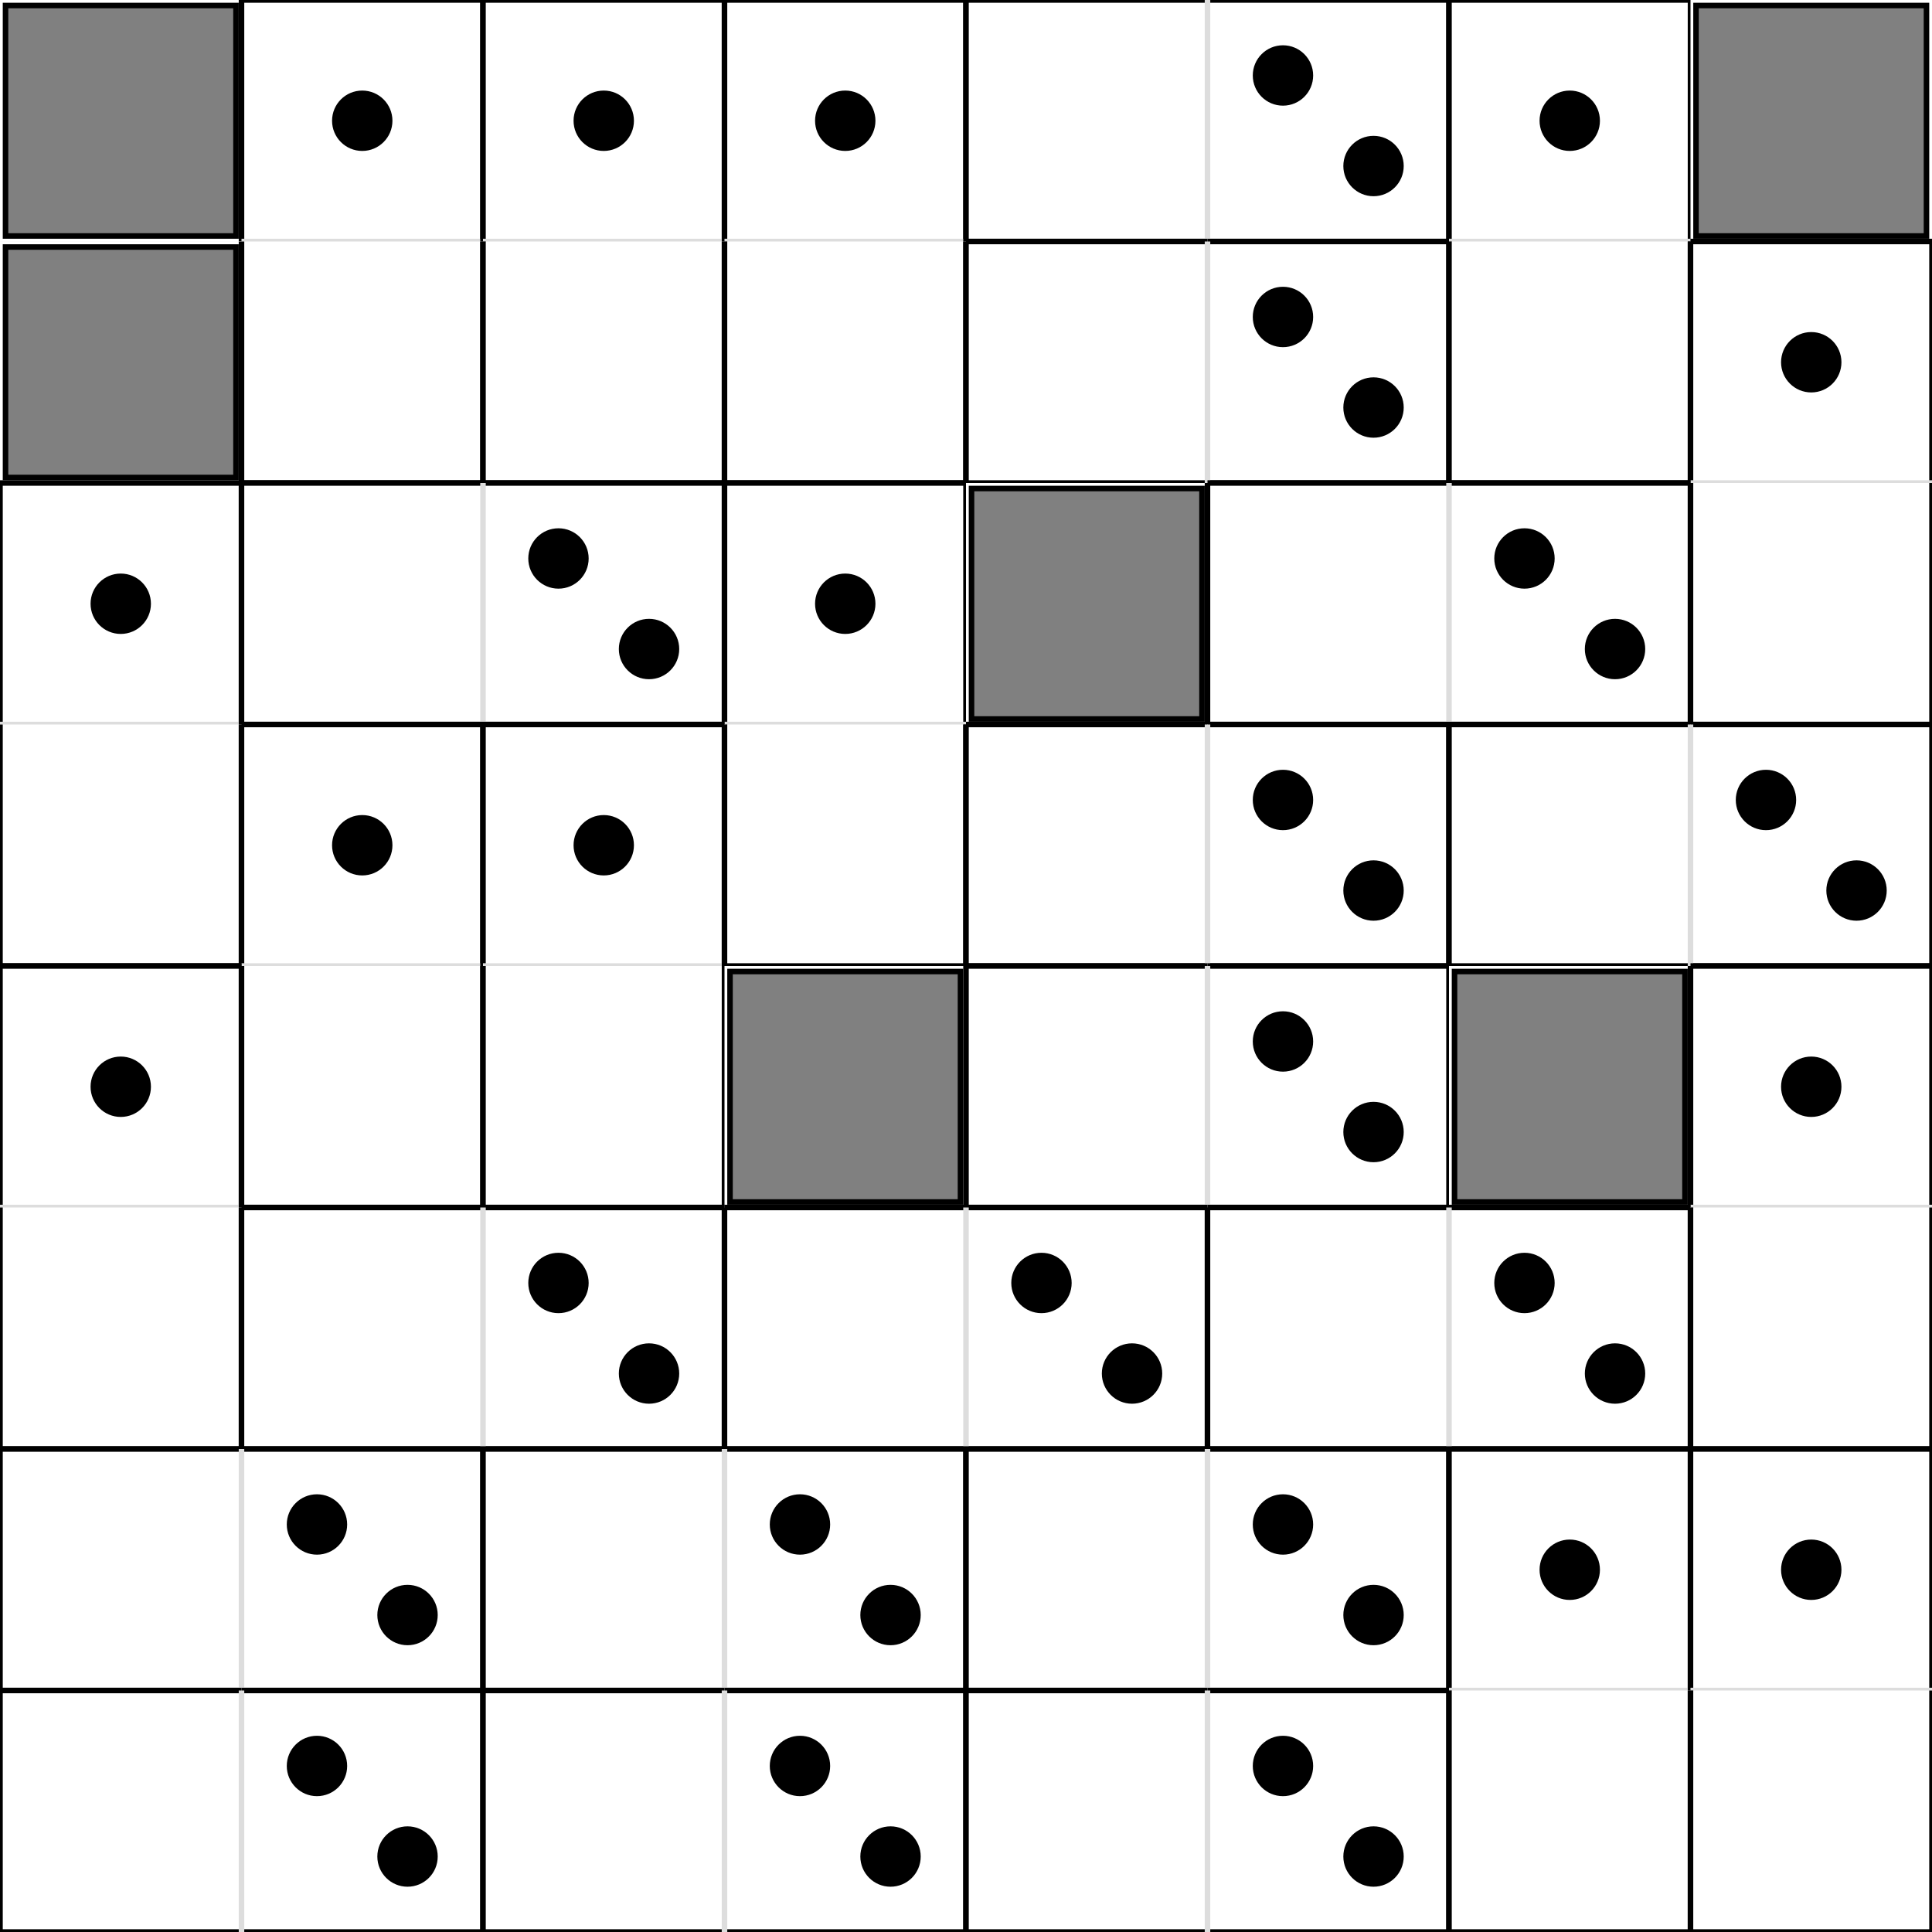
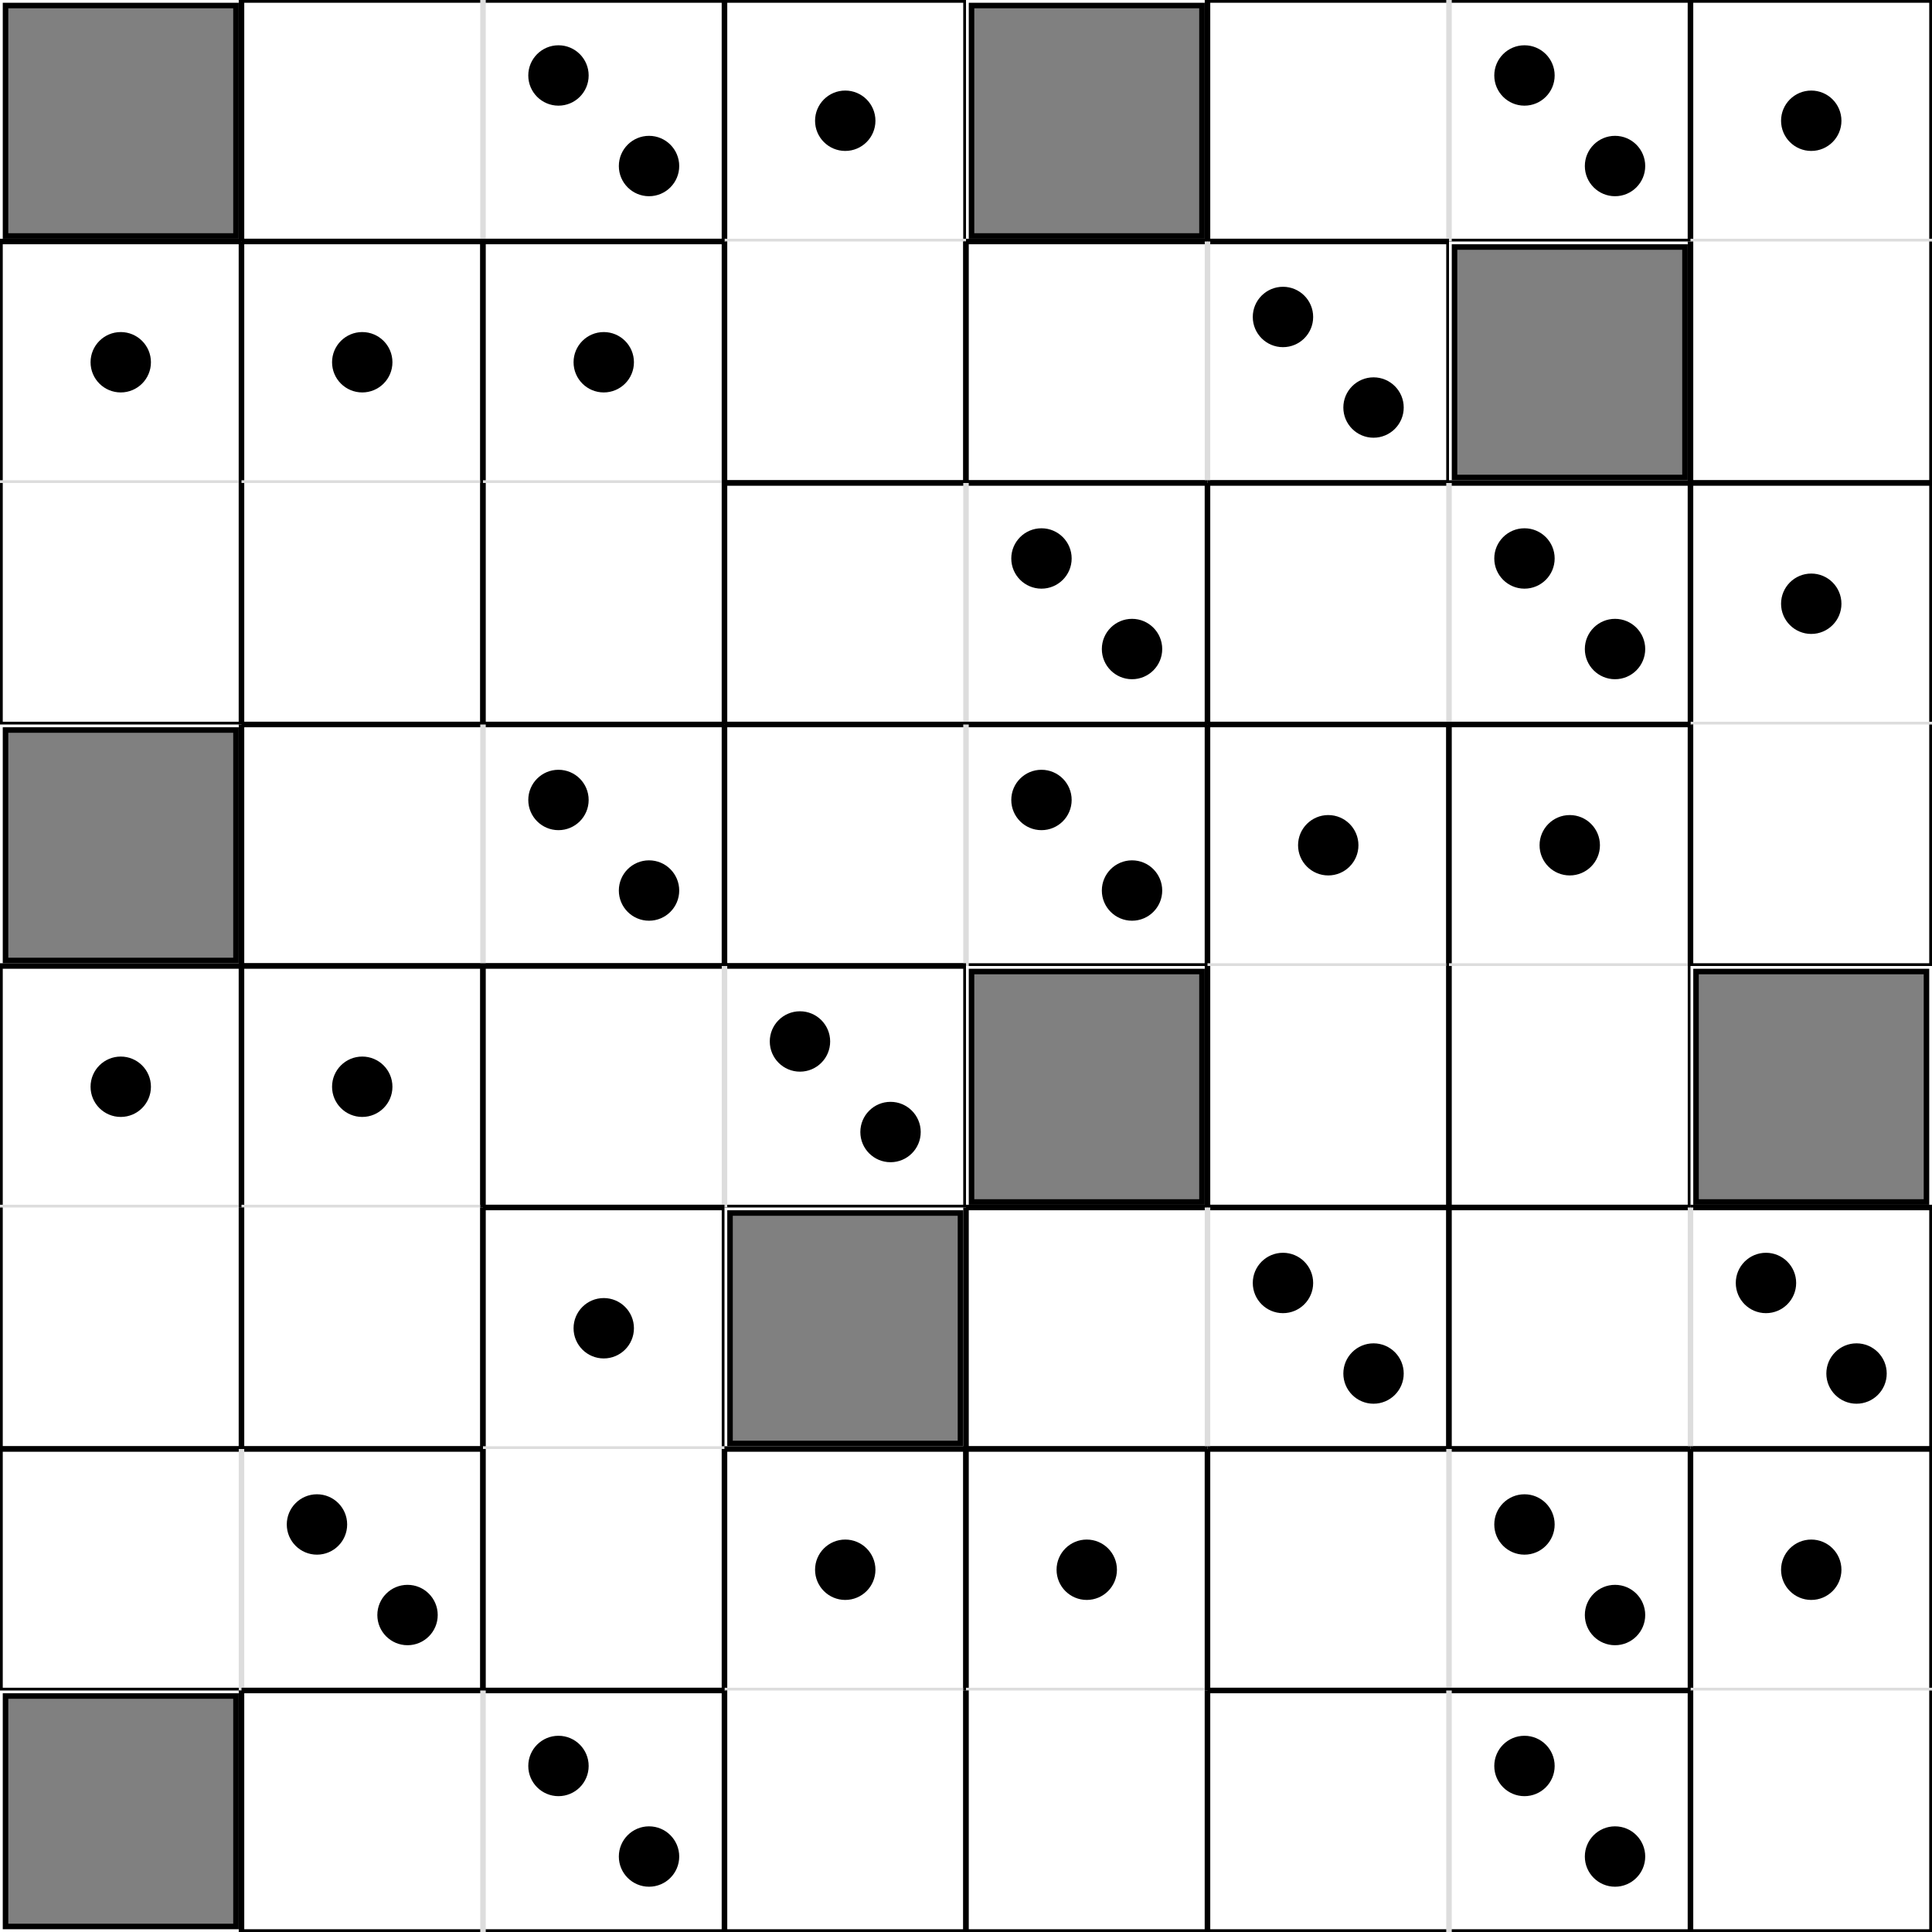
<svg xmlns="http://www.w3.org/2000/svg" baseProfile="full" height="350.0" version="1.1" width="350.0">
  <defs />
  <rect fill="white" height="43.75" stroke="none" width="43.75" x="0.0" y="0.0" />
  <rect fill="gray" height="41.75" stroke="black" width="41.75" x="1.0" y="1.0" />
  <rect fill="white" height="43.75" stroke="none" width="43.75" x="43.75" y="0.0" />
-   <circle cx="65.625" cy="21.875" fill="black" r="5.469" />
  <line stroke="black" stroke-width="1" x1="43.75" x2="87.5" y1="0.0" y2="0.0" />
  <line stroke="black" stroke-width="1" x1="43.75" x2="43.75" y1="43.75" y2="0.0" />
-   <line stroke="black" stroke-width="1" x1="87.5" x2="87.5" y1="0.0" y2="43.75" />
-   <line stroke="#DDDDDD" stroke-width="1" x1="87.5" x2="43.75" y1="43.75" y2="43.75" />
+   <line stroke="black" stroke-width="1" x1="87.5" x2="43.75" y1="43.75" y2="43.75" />
  <rect fill="white" height="43.75" stroke="none" width="43.75" x="87.5" y="0.0" />
-   <circle cx="109.375" cy="21.875" fill="black" r="5.469" />
+   <circle cx="101.172" cy="13.672" fill="black" r="5.469" />
+   <circle cx="117.578" cy="30.078" fill="black" r="5.469" />
  <line stroke="black" stroke-width="1" x1="87.5" x2="131.25" y1="0.0" y2="0.0" />
-   <line stroke="black" stroke-width="1" x1="87.5" x2="87.5" y1="43.75" y2="0.0" />
  <line stroke="black" stroke-width="1" x1="131.25" x2="131.25" y1="0.0" y2="43.75" />
-   <line stroke="#DDDDDD" stroke-width="1" x1="131.25" x2="87.5" y1="43.75" y2="43.75" />
+   <line stroke="black" stroke-width="1" x1="131.25" x2="87.5" y1="43.75" y2="43.75" />
+   <line stroke="#DDDDDD" stroke-width="1" x1="87.5" x2="87.5" y1="43.75" y2="0.0" />
  <rect fill="white" height="43.75" stroke="none" width="43.75" x="131.25" y="0.0" />
  <circle cx="153.125" cy="21.875" fill="black" r="5.469" />
  <line stroke="black" stroke-width="1" x1="131.25" x2="175.0" y1="0.0" y2="0.0" />
  <line stroke="black" stroke-width="1" x1="131.25" x2="131.25" y1="43.75" y2="0.0" />
  <line stroke="black" stroke-width="1" x1="175.0" x2="175.0" y1="0.0" y2="43.75" />
  <line stroke="#DDDDDD" stroke-width="1" x1="175.0" x2="131.25" y1="43.75" y2="43.75" />
  <rect fill="white" height="43.75" stroke="none" width="43.75" x="175.0" y="0.0" />
-   <line stroke="black" stroke-width="1" x1="175.0" x2="218.75" y1="0.0" y2="0.0" />
-   <line stroke="black" stroke-width="1" x1="175.0" x2="175.0" y1="43.75" y2="0.0" />
-   <line stroke="black" stroke-width="1" x1="218.75" x2="175.0" y1="43.75" y2="43.75" />
+   <rect fill="gray" height="41.75" stroke="black" width="41.75" x="176.0" y="1.0" />
  <rect fill="white" height="43.75" stroke="none" width="43.75" x="218.75" y="0.0" />
-   <circle cx="232.422" cy="13.672" fill="black" r="5.469" />
-   <circle cx="248.828" cy="30.078" fill="black" r="5.469" />
  <line stroke="black" stroke-width="1" x1="218.75" x2="262.5" y1="0.0" y2="0.0" />
-   <line stroke="black" stroke-width="1" x1="262.5" x2="262.5" y1="0.0" y2="43.75" />
+   <line stroke="black" stroke-width="1" x1="218.75" x2="218.75" y1="43.75" y2="0.0" />
  <line stroke="black" stroke-width="1" x1="262.5" x2="218.75" y1="43.75" y2="43.75" />
-   <line stroke="#DDDDDD" stroke-width="1" x1="218.75" x2="218.75" y1="43.75" y2="0.0" />
  <rect fill="white" height="43.75" stroke="none" width="43.75" x="262.5" y="0.0" />
-   <circle cx="284.375" cy="21.875" fill="black" r="5.469" />
+   <circle cx="276.172" cy="13.672" fill="black" r="5.469" />
+   <circle cx="292.578" cy="30.078" fill="black" r="5.469" />
  <line stroke="black" stroke-width="1" x1="262.5" x2="306.25" y1="0.0" y2="0.0" />
-   <line stroke="black" stroke-width="1" x1="262.5" x2="262.5" y1="43.75" y2="0.0" />
  <line stroke="black" stroke-width="1" x1="306.25" x2="306.25" y1="0.0" y2="43.75" />
-   <line stroke="#DDDDDD" stroke-width="1" x1="306.25" x2="262.5" y1="43.75" y2="43.75" />
+   <line stroke="black" stroke-width="1" x1="306.25" x2="262.5" y1="43.75" y2="43.75" />
+   <line stroke="#DDDDDD" stroke-width="1" x1="262.5" x2="262.5" y1="43.75" y2="0.0" />
  <rect fill="white" height="43.75" stroke="none" width="43.75" x="306.25" y="0.0" />
-   <rect fill="gray" height="41.75" stroke="black" width="41.75" x="307.25" y="1.0" />
+   <circle cx="328.125" cy="21.875" fill="black" r="5.469" />
+   <line stroke="black" stroke-width="1" x1="306.25" x2="350.0" y1="0.0" y2="0.0" />
+   <line stroke="black" stroke-width="1" x1="306.25" x2="306.25" y1="43.75" y2="0.0" />
+   <line stroke="black" stroke-width="1" x1="350.0" x2="350.0" y1="0.0" y2="43.75" />
+   <line stroke="#DDDDDD" stroke-width="1" x1="350.0" x2="306.25" y1="43.75" y2="43.75" />
  <rect fill="white" height="43.75" stroke="none" width="43.75" x="0.0" y="43.75" />
-   <rect fill="gray" height="41.75" stroke="black" width="41.75" x="1.0" y="44.75" />
+   <circle cx="21.875" cy="65.625" fill="black" r="5.469" />
+   <line stroke="black" stroke-width="1" x1="0.0" x2="43.75" y1="43.75" y2="43.75" />
+   <line stroke="black" stroke-width="1" x1="0.0" x2="0.0" y1="87.5" y2="43.75" />
+   <line stroke="black" stroke-width="1" x1="43.75" x2="43.75" y1="43.75" y2="87.5" />
+   <line stroke="#DDDDDD" stroke-width="1" x1="43.75" x2="0.0" y1="87.5" y2="87.5" />
  <rect fill="white" height="43.75" stroke="none" width="43.75" x="43.75" y="43.75" />
+   <circle cx="65.625" cy="65.625" fill="black" r="5.469" />
+   <line stroke="black" stroke-width="1" x1="43.75" x2="87.5" y1="43.75" y2="43.75" />
  <line stroke="black" stroke-width="1" x1="43.75" x2="43.75" y1="87.5" y2="43.75" />
  <line stroke="black" stroke-width="1" x1="87.5" x2="87.5" y1="43.75" y2="87.5" />
-   <line stroke="black" stroke-width="1" x1="87.5" x2="43.75" y1="87.5" y2="87.5" />
+   <line stroke="#DDDDDD" stroke-width="1" x1="87.5" x2="43.75" y1="87.5" y2="87.5" />
  <rect fill="white" height="43.75" stroke="none" width="43.75" x="87.5" y="43.75" />
+   <circle cx="109.375" cy="65.625" fill="black" r="5.469" />
+   <line stroke="black" stroke-width="1" x1="87.5" x2="131.25" y1="43.75" y2="43.75" />
  <line stroke="black" stroke-width="1" x1="87.5" x2="87.5" y1="87.5" y2="43.75" />
  <line stroke="black" stroke-width="1" x1="131.25" x2="131.25" y1="43.75" y2="87.5" />
-   <line stroke="black" stroke-width="1" x1="131.25" x2="87.5" y1="87.5" y2="87.5" />
+   <line stroke="#DDDDDD" stroke-width="1" x1="131.25" x2="87.5" y1="87.5" y2="87.5" />
  <rect fill="white" height="43.75" stroke="none" width="43.75" x="131.25" y="43.75" />
  <line stroke="black" stroke-width="1" x1="131.25" x2="131.25" y1="87.5" y2="43.75" />
  <line stroke="black" stroke-width="1" x1="175.0" x2="175.0" y1="43.75" y2="87.5" />
  <line stroke="black" stroke-width="1" x1="175.0" x2="131.25" y1="87.5" y2="87.5" />
  <rect fill="white" height="43.75" stroke="none" width="43.75" x="175.0" y="43.75" />
  <line stroke="black" stroke-width="1" x1="175.0" x2="218.75" y1="43.75" y2="43.75" />
  <line stroke="black" stroke-width="1" x1="175.0" x2="175.0" y1="87.5" y2="43.75" />
  <line stroke="black" stroke-width="1" x1="218.75" x2="175.0" y1="87.5" y2="87.5" />
  <rect fill="white" height="43.75" stroke="none" width="43.75" x="218.75" y="43.75" />
  <circle cx="232.422" cy="57.422" fill="black" r="5.469" />
  <circle cx="248.828" cy="73.828" fill="black" r="5.469" />
  <line stroke="black" stroke-width="1" x1="218.75" x2="262.5" y1="43.75" y2="43.75" />
  <line stroke="black" stroke-width="1" x1="262.5" x2="262.5" y1="43.75" y2="87.5" />
  <line stroke="black" stroke-width="1" x1="262.5" x2="218.75" y1="87.5" y2="87.5" />
  <line stroke="#DDDDDD" stroke-width="1" x1="218.75" x2="218.75" y1="87.5" y2="43.75" />
  <rect fill="white" height="43.75" stroke="none" width="43.75" x="262.5" y="43.75" />
-   <line stroke="black" stroke-width="1" x1="262.5" x2="262.5" y1="87.5" y2="43.75" />
-   <line stroke="black" stroke-width="1" x1="306.25" x2="306.25" y1="43.75" y2="87.5" />
-   <line stroke="black" stroke-width="1" x1="306.25" x2="262.5" y1="87.5" y2="87.5" />
+   <rect fill="gray" height="41.75" stroke="black" width="41.75" x="263.5" y="44.75" />
  <rect fill="white" height="43.75" stroke="none" width="43.75" x="306.25" y="43.75" />
-   <circle cx="328.125" cy="65.625" fill="black" r="5.469" />
-   <line stroke="black" stroke-width="1" x1="306.25" x2="350.0" y1="43.75" y2="43.75" />
  <line stroke="black" stroke-width="1" x1="306.25" x2="306.25" y1="87.5" y2="43.75" />
  <line stroke="black" stroke-width="1" x1="350.0" x2="350.0" y1="43.75" y2="87.5" />
-   <line stroke="#DDDDDD" stroke-width="1" x1="350.0" x2="306.25" y1="87.5" y2="87.5" />
+   <line stroke="black" stroke-width="1" x1="350.0" x2="306.25" y1="87.5" y2="87.5" />
  <rect fill="white" height="43.75" stroke="none" width="43.75" x="0.0" y="87.5" />
-   <circle cx="21.875" cy="109.375" fill="black" r="5.469" />
-   <line stroke="black" stroke-width="1" x1="0.0" x2="43.75" y1="87.5" y2="87.5" />
  <line stroke="black" stroke-width="1" x1="0.0" x2="0.0" y1="131.25" y2="87.5" />
  <line stroke="black" stroke-width="1" x1="43.75" x2="43.75" y1="87.5" y2="131.25" />
-   <line stroke="#DDDDDD" stroke-width="1" x1="43.75" x2="0.0" y1="131.25" y2="131.25" />
+   <line stroke="black" stroke-width="1" x1="43.75" x2="0.0" y1="131.25" y2="131.25" />
  <rect fill="white" height="43.75" stroke="none" width="43.75" x="43.75" y="87.5" />
-   <line stroke="black" stroke-width="1" x1="43.75" x2="87.5" y1="87.5" y2="87.5" />
  <line stroke="black" stroke-width="1" x1="43.75" x2="43.75" y1="131.25" y2="87.5" />
+   <line stroke="black" stroke-width="1" x1="87.5" x2="87.5" y1="87.5" y2="131.25" />
  <line stroke="black" stroke-width="1" x1="87.5" x2="43.75" y1="131.25" y2="131.25" />
  <rect fill="white" height="43.75" stroke="none" width="43.75" x="87.5" y="87.5" />
-   <circle cx="101.172" cy="101.172" fill="black" r="5.469" />
-   <circle cx="117.578" cy="117.578" fill="black" r="5.469" />
-   <line stroke="black" stroke-width="1" x1="87.5" x2="131.25" y1="87.5" y2="87.5" />
+   <line stroke="black" stroke-width="1" x1="87.5" x2="87.5" y1="131.25" y2="87.5" />
  <line stroke="black" stroke-width="1" x1="131.25" x2="131.25" y1="87.5" y2="131.25" />
  <line stroke="black" stroke-width="1" x1="131.25" x2="87.5" y1="131.25" y2="131.25" />
-   <line stroke="#DDDDDD" stroke-width="1" x1="87.5" x2="87.5" y1="131.25" y2="87.5" />
  <rect fill="white" height="43.75" stroke="none" width="43.75" x="131.25" y="87.5" />
-   <circle cx="153.125" cy="109.375" fill="black" r="5.469" />
  <line stroke="black" stroke-width="1" x1="131.25" x2="175.0" y1="87.5" y2="87.5" />
  <line stroke="black" stroke-width="1" x1="131.25" x2="131.25" y1="131.25" y2="87.5" />
-   <line stroke="black" stroke-width="1" x1="175.0" x2="175.0" y1="87.5" y2="131.25" />
-   <line stroke="#DDDDDD" stroke-width="1" x1="175.0" x2="131.25" y1="131.25" y2="131.25" />
+   <line stroke="black" stroke-width="1" x1="175.0" x2="131.25" y1="131.25" y2="131.25" />
  <rect fill="white" height="43.75" stroke="none" width="43.75" x="175.0" y="87.5" />
-   <rect fill="gray" height="41.75" stroke="black" width="41.75" x="176.0" y="88.5" />
+   <circle cx="188.672" cy="101.172" fill="black" r="5.469" />
+   <circle cx="205.078" cy="117.578" fill="black" r="5.469" />
+   <line stroke="black" stroke-width="1" x1="175.0" x2="218.75" y1="87.5" y2="87.5" />
+   <line stroke="black" stroke-width="1" x1="218.75" x2="218.75" y1="87.5" y2="131.25" />
+   <line stroke="black" stroke-width="1" x1="218.75" x2="175.0" y1="131.25" y2="131.25" />
+   <line stroke="#DDDDDD" stroke-width="1" x1="175.0" x2="175.0" y1="131.25" y2="87.5" />
  <rect fill="white" height="43.75" stroke="none" width="43.75" x="218.75" y="87.5" />
  <line stroke="black" stroke-width="1" x1="218.75" x2="262.5" y1="87.5" y2="87.5" />
  <line stroke="black" stroke-width="1" x1="218.75" x2="218.75" y1="131.25" y2="87.5" />
  <line stroke="black" stroke-width="1" x1="262.5" x2="218.75" y1="131.25" y2="131.25" />
  <rect fill="white" height="43.75" stroke="none" width="43.75" x="262.5" y="87.5" />
  <circle cx="276.172" cy="101.172" fill="black" r="5.469" />
  <circle cx="292.578" cy="117.578" fill="black" r="5.469" />
  <line stroke="black" stroke-width="1" x1="262.5" x2="306.25" y1="87.5" y2="87.5" />
  <line stroke="black" stroke-width="1" x1="306.25" x2="306.25" y1="87.5" y2="131.25" />
  <line stroke="black" stroke-width="1" x1="306.25" x2="262.5" y1="131.25" y2="131.25" />
  <line stroke="#DDDDDD" stroke-width="1" x1="262.5" x2="262.5" y1="131.25" y2="87.5" />
  <rect fill="white" height="43.75" stroke="none" width="43.75" x="306.25" y="87.5" />
+   <circle cx="328.125" cy="109.375" fill="black" r="5.469" />
+   <line stroke="black" stroke-width="1" x1="306.25" x2="350.0" y1="87.5" y2="87.5" />
  <line stroke="black" stroke-width="1" x1="306.25" x2="306.25" y1="131.25" y2="87.5" />
  <line stroke="black" stroke-width="1" x1="350.0" x2="350.0" y1="87.5" y2="131.25" />
-   <line stroke="black" stroke-width="1" x1="350.0" x2="306.25" y1="131.25" y2="131.25" />
+   <line stroke="#DDDDDD" stroke-width="1" x1="350.0" x2="306.25" y1="131.25" y2="131.25" />
  <rect fill="white" height="43.75" stroke="none" width="43.75" x="0.0" y="131.25" />
-   <line stroke="black" stroke-width="1" x1="0.0" x2="0.0" y1="175.0" y2="131.25" />
-   <line stroke="black" stroke-width="1" x1="43.75" x2="43.75" y1="131.25" y2="175.0" />
-   <line stroke="black" stroke-width="1" x1="43.75" x2="0.0" y1="175.0" y2="175.0" />
+   <rect fill="gray" height="41.75" stroke="black" width="41.75" x="1.0" y="132.25" />
  <rect fill="white" height="43.75" stroke="none" width="43.75" x="43.75" y="131.25" />
-   <circle cx="65.625" cy="153.125" fill="black" r="5.469" />
  <line stroke="black" stroke-width="1" x1="43.75" x2="87.5" y1="131.25" y2="131.25" />
  <line stroke="black" stroke-width="1" x1="43.75" x2="43.75" y1="175.0" y2="131.25" />
-   <line stroke="black" stroke-width="1" x1="87.5" x2="87.5" y1="131.25" y2="175.0" />
-   <line stroke="#DDDDDD" stroke-width="1" x1="87.5" x2="43.75" y1="175.0" y2="175.0" />
+   <line stroke="black" stroke-width="1" x1="87.5" x2="43.75" y1="175.0" y2="175.0" />
  <rect fill="white" height="43.75" stroke="none" width="43.75" x="87.5" y="131.25" />
-   <circle cx="109.375" cy="153.125" fill="black" r="5.469" />
+   <circle cx="101.172" cy="144.922" fill="black" r="5.469" />
+   <circle cx="117.578" cy="161.328" fill="black" r="5.469" />
  <line stroke="black" stroke-width="1" x1="87.5" x2="131.25" y1="131.25" y2="131.25" />
-   <line stroke="black" stroke-width="1" x1="87.5" x2="87.5" y1="175.0" y2="131.25" />
  <line stroke="black" stroke-width="1" x1="131.25" x2="131.25" y1="131.25" y2="175.0" />
-   <line stroke="#DDDDDD" stroke-width="1" x1="131.25" x2="87.5" y1="175.0" y2="175.0" />
+   <line stroke="black" stroke-width="1" x1="131.25" x2="87.5" y1="175.0" y2="175.0" />
+   <line stroke="#DDDDDD" stroke-width="1" x1="87.5" x2="87.5" y1="175.0" y2="131.25" />
  <rect fill="white" height="43.75" stroke="none" width="43.75" x="131.25" y="131.25" />
+   <line stroke="black" stroke-width="1" x1="131.25" x2="175.0" y1="131.25" y2="131.25" />
  <line stroke="black" stroke-width="1" x1="131.25" x2="131.25" y1="175.0" y2="131.25" />
-   <line stroke="black" stroke-width="1" x1="175.0" x2="175.0" y1="131.25" y2="175.0" />
  <line stroke="black" stroke-width="1" x1="175.0" x2="131.25" y1="175.0" y2="175.0" />
  <rect fill="white" height="43.75" stroke="none" width="43.75" x="175.0" y="131.25" />
+   <circle cx="188.672" cy="144.922" fill="black" r="5.469" />
+   <circle cx="205.078" cy="161.328" fill="black" r="5.469" />
  <line stroke="black" stroke-width="1" x1="175.0" x2="218.75" y1="131.25" y2="131.25" />
-   <line stroke="black" stroke-width="1" x1="175.0" x2="175.0" y1="175.0" y2="131.25" />
+   <line stroke="black" stroke-width="1" x1="218.75" x2="218.75" y1="131.25" y2="175.0" />
  <line stroke="black" stroke-width="1" x1="218.75" x2="175.0" y1="175.0" y2="175.0" />
+   <line stroke="#DDDDDD" stroke-width="1" x1="175.0" x2="175.0" y1="175.0" y2="131.25" />
  <rect fill="white" height="43.75" stroke="none" width="43.75" x="218.75" y="131.25" />
-   <circle cx="232.422" cy="144.922" fill="black" r="5.469" />
-   <circle cx="248.828" cy="161.328" fill="black" r="5.469" />
+   <circle cx="240.625" cy="153.125" fill="black" r="5.469" />
  <line stroke="black" stroke-width="1" x1="218.75" x2="262.5" y1="131.25" y2="131.25" />
+   <line stroke="black" stroke-width="1" x1="218.75" x2="218.75" y1="175.0" y2="131.25" />
  <line stroke="black" stroke-width="1" x1="262.5" x2="262.5" y1="131.25" y2="175.0" />
-   <line stroke="black" stroke-width="1" x1="262.5" x2="218.75" y1="175.0" y2="175.0" />
-   <line stroke="#DDDDDD" stroke-width="1" x1="218.75" x2="218.75" y1="175.0" y2="131.25" />
+   <line stroke="#DDDDDD" stroke-width="1" x1="262.5" x2="218.75" y1="175.0" y2="175.0" />
  <rect fill="white" height="43.75" stroke="none" width="43.75" x="262.5" y="131.25" />
+   <circle cx="284.375" cy="153.125" fill="black" r="5.469" />
  <line stroke="black" stroke-width="1" x1="262.5" x2="306.25" y1="131.25" y2="131.25" />
  <line stroke="black" stroke-width="1" x1="262.5" x2="262.5" y1="175.0" y2="131.25" />
-   <line stroke="black" stroke-width="1" x1="306.25" x2="262.5" y1="175.0" y2="175.0" />
+   <line stroke="black" stroke-width="1" x1="306.25" x2="306.25" y1="131.25" y2="175.0" />
+   <line stroke="#DDDDDD" stroke-width="1" x1="306.25" x2="262.5" y1="175.0" y2="175.0" />
  <rect fill="white" height="43.75" stroke="none" width="43.75" x="306.25" y="131.25" />
-   <circle cx="319.922" cy="144.922" fill="black" r="5.469" />
-   <circle cx="336.328" cy="161.328" fill="black" r="5.469" />
-   <line stroke="black" stroke-width="1" x1="306.25" x2="350.0" y1="131.25" y2="131.25" />
+   <line stroke="black" stroke-width="1" x1="306.25" x2="306.25" y1="175.0" y2="131.25" />
  <line stroke="black" stroke-width="1" x1="350.0" x2="350.0" y1="131.25" y2="175.0" />
  <line stroke="black" stroke-width="1" x1="350.0" x2="306.25" y1="175.0" y2="175.0" />
-   <line stroke="#DDDDDD" stroke-width="1" x1="306.25" x2="306.25" y1="175.0" y2="131.25" />
  <rect fill="white" height="43.75" stroke="none" width="43.75" x="0.0" y="175.0" />
  <circle cx="21.875" cy="196.875" fill="black" r="5.469" />
  <line stroke="black" stroke-width="1" x1="0.0" x2="43.75" y1="175.0" y2="175.0" />
  <line stroke="black" stroke-width="1" x1="0.0" x2="0.0" y1="218.75" y2="175.0" />
  <line stroke="black" stroke-width="1" x1="43.75" x2="43.75" y1="175.0" y2="218.75" />
  <line stroke="#DDDDDD" stroke-width="1" x1="43.75" x2="0.0" y1="218.75" y2="218.75" />
  <rect fill="white" height="43.75" stroke="none" width="43.75" x="43.75" y="175.0" />
+   <circle cx="65.625" cy="196.875" fill="black" r="5.469" />
+   <line stroke="black" stroke-width="1" x1="43.75" x2="87.5" y1="175.0" y2="175.0" />
  <line stroke="black" stroke-width="1" x1="43.75" x2="43.75" y1="218.75" y2="175.0" />
  <line stroke="black" stroke-width="1" x1="87.5" x2="87.5" y1="175.0" y2="218.75" />
-   <line stroke="black" stroke-width="1" x1="87.5" x2="43.75" y1="218.75" y2="218.75" />
+   <line stroke="#DDDDDD" stroke-width="1" x1="87.5" x2="43.75" y1="218.75" y2="218.75" />
  <rect fill="white" height="43.75" stroke="none" width="43.75" x="87.5" y="175.0" />
+   <line stroke="black" stroke-width="1" x1="87.5" x2="131.25" y1="175.0" y2="175.0" />
  <line stroke="black" stroke-width="1" x1="87.5" x2="87.5" y1="218.75" y2="175.0" />
-   <line stroke="black" stroke-width="1" x1="131.25" x2="131.25" y1="175.0" y2="218.75" />
  <line stroke="black" stroke-width="1" x1="131.25" x2="87.5" y1="218.75" y2="218.75" />
  <rect fill="white" height="43.75" stroke="none" width="43.75" x="131.25" y="175.0" />
-   <rect fill="gray" height="41.75" stroke="black" width="41.75" x="132.25" y="176.0" />
+   <circle cx="144.922" cy="188.672" fill="black" r="5.469" />
+   <circle cx="161.328" cy="205.078" fill="black" r="5.469" />
+   <line stroke="black" stroke-width="1" x1="131.25" x2="175.0" y1="175.0" y2="175.0" />
+   <line stroke="black" stroke-width="1" x1="175.0" x2="175.0" y1="175.0" y2="218.75" />
+   <line stroke="black" stroke-width="1" x1="175.0" x2="131.25" y1="218.75" y2="218.75" />
+   <line stroke="#DDDDDD" stroke-width="1" x1="131.25" x2="131.25" y1="218.75" y2="175.0" />
  <rect fill="white" height="43.75" stroke="none" width="43.75" x="175.0" y="175.0" />
-   <line stroke="black" stroke-width="1" x1="175.0" x2="218.75" y1="175.0" y2="175.0" />
-   <line stroke="black" stroke-width="1" x1="175.0" x2="175.0" y1="218.75" y2="175.0" />
-   <line stroke="black" stroke-width="1" x1="218.75" x2="175.0" y1="218.75" y2="218.75" />
+   <rect fill="gray" height="41.75" stroke="black" width="41.75" x="176.0" y="176.0" />
  <rect fill="white" height="43.75" stroke="none" width="43.75" x="218.75" y="175.0" />
-   <circle cx="232.422" cy="188.672" fill="black" r="5.469" />
-   <circle cx="248.828" cy="205.078" fill="black" r="5.469" />
-   <line stroke="black" stroke-width="1" x1="218.75" x2="262.5" y1="175.0" y2="175.0" />
+   <line stroke="black" stroke-width="1" x1="218.75" x2="218.75" y1="218.75" y2="175.0" />
  <line stroke="black" stroke-width="1" x1="262.5" x2="262.5" y1="175.0" y2="218.75" />
  <line stroke="black" stroke-width="1" x1="262.5" x2="218.75" y1="218.75" y2="218.75" />
-   <line stroke="#DDDDDD" stroke-width="1" x1="218.75" x2="218.75" y1="218.75" y2="175.0" />
  <rect fill="white" height="43.75" stroke="none" width="43.75" x="262.5" y="175.0" />
-   <rect fill="gray" height="41.75" stroke="black" width="41.75" x="263.5" y="176.0" />
+   <line stroke="black" stroke-width="1" x1="262.5" x2="262.5" y1="218.75" y2="175.0" />
+   <line stroke="black" stroke-width="1" x1="306.25" x2="306.25" y1="175.0" y2="218.75" />
+   <line stroke="black" stroke-width="1" x1="306.25" x2="262.5" y1="218.75" y2="218.75" />
  <rect fill="white" height="43.75" stroke="none" width="43.75" x="306.25" y="175.0" />
-   <circle cx="328.125" cy="196.875" fill="black" r="5.469" />
-   <line stroke="black" stroke-width="1" x1="306.25" x2="350.0" y1="175.0" y2="175.0" />
-   <line stroke="black" stroke-width="1" x1="306.25" x2="306.25" y1="218.75" y2="175.0" />
-   <line stroke="black" stroke-width="1" x1="350.0" x2="350.0" y1="175.0" y2="218.75" />
-   <line stroke="#DDDDDD" stroke-width="1" x1="350.0" x2="306.25" y1="218.75" y2="218.75" />
+   <rect fill="gray" height="41.75" stroke="black" width="41.75" x="307.25" y="176.0" />
  <rect fill="white" height="43.75" stroke="none" width="43.75" x="0.0" y="218.75" />
  <line stroke="black" stroke-width="1" x1="0.0" x2="0.0" y1="262.5" y2="218.75" />
  <line stroke="black" stroke-width="1" x1="43.75" x2="43.75" y1="218.75" y2="262.5" />
  <line stroke="black" stroke-width="1" x1="43.75" x2="0.0" y1="262.5" y2="262.5" />
  <rect fill="white" height="43.75" stroke="none" width="43.75" x="43.75" y="218.75" />
-   <line stroke="black" stroke-width="1" x1="43.75" x2="87.5" y1="218.75" y2="218.75" />
  <line stroke="black" stroke-width="1" x1="43.75" x2="43.75" y1="262.5" y2="218.75" />
+   <line stroke="black" stroke-width="1" x1="87.5" x2="87.5" y1="218.75" y2="262.5" />
  <line stroke="black" stroke-width="1" x1="87.5" x2="43.75" y1="262.5" y2="262.5" />
  <rect fill="white" height="43.75" stroke="none" width="43.75" x="87.5" y="218.75" />
-   <circle cx="101.172" cy="232.422" fill="black" r="5.469" />
-   <circle cx="117.578" cy="248.828" fill="black" r="5.469" />
+   <circle cx="109.375" cy="240.625" fill="black" r="5.469" />
  <line stroke="black" stroke-width="1" x1="87.5" x2="131.25" y1="218.75" y2="218.75" />
+   <line stroke="black" stroke-width="1" x1="87.5" x2="87.5" y1="262.5" y2="218.75" />
  <line stroke="black" stroke-width="1" x1="131.25" x2="131.25" y1="218.75" y2="262.5" />
-   <line stroke="black" stroke-width="1" x1="131.25" x2="87.5" y1="262.5" y2="262.5" />
-   <line stroke="#DDDDDD" stroke-width="1" x1="87.5" x2="87.5" y1="262.5" y2="218.75" />
+   <line stroke="#DDDDDD" stroke-width="1" x1="131.25" x2="87.5" y1="262.5" y2="262.5" />
  <rect fill="white" height="43.75" stroke="none" width="43.75" x="131.25" y="218.75" />
-   <line stroke="black" stroke-width="1" x1="131.25" x2="175.0" y1="218.75" y2="218.75" />
-   <line stroke="black" stroke-width="1" x1="131.25" x2="131.25" y1="262.5" y2="218.75" />
-   <line stroke="black" stroke-width="1" x1="175.0" x2="131.25" y1="262.5" y2="262.5" />
+   <rect fill="gray" height="41.75" stroke="black" width="41.75" x="132.25" y="219.75" />
  <rect fill="white" height="43.75" stroke="none" width="43.75" x="175.0" y="218.75" />
-   <circle cx="188.672" cy="232.422" fill="black" r="5.469" />
-   <circle cx="205.078" cy="248.828" fill="black" r="5.469" />
  <line stroke="black" stroke-width="1" x1="175.0" x2="218.75" y1="218.75" y2="218.75" />
-   <line stroke="black" stroke-width="1" x1="218.75" x2="218.75" y1="218.75" y2="262.5" />
+   <line stroke="black" stroke-width="1" x1="175.0" x2="175.0" y1="262.5" y2="218.75" />
  <line stroke="black" stroke-width="1" x1="218.75" x2="175.0" y1="262.5" y2="262.5" />
-   <line stroke="#DDDDDD" stroke-width="1" x1="175.0" x2="175.0" y1="262.5" y2="218.75" />
  <rect fill="white" height="43.75" stroke="none" width="43.75" x="218.75" y="218.75" />
+   <circle cx="232.422" cy="232.422" fill="black" r="5.469" />
+   <circle cx="248.828" cy="248.828" fill="black" r="5.469" />
  <line stroke="black" stroke-width="1" x1="218.75" x2="262.5" y1="218.75" y2="218.75" />
-   <line stroke="black" stroke-width="1" x1="218.75" x2="218.75" y1="262.5" y2="218.75" />
+   <line stroke="black" stroke-width="1" x1="262.5" x2="262.5" y1="218.75" y2="262.5" />
  <line stroke="black" stroke-width="1" x1="262.5" x2="218.75" y1="262.5" y2="262.5" />
+   <line stroke="#DDDDDD" stroke-width="1" x1="218.75" x2="218.75" y1="262.5" y2="218.75" />
  <rect fill="white" height="43.75" stroke="none" width="43.75" x="262.5" y="218.75" />
-   <circle cx="276.172" cy="232.422" fill="black" r="5.469" />
-   <circle cx="292.578" cy="248.828" fill="black" r="5.469" />
  <line stroke="black" stroke-width="1" x1="262.5" x2="306.25" y1="218.75" y2="218.75" />
-   <line stroke="black" stroke-width="1" x1="306.25" x2="306.25" y1="218.75" y2="262.5" />
+   <line stroke="black" stroke-width="1" x1="262.5" x2="262.5" y1="262.5" y2="218.75" />
  <line stroke="black" stroke-width="1" x1="306.25" x2="262.5" y1="262.5" y2="262.5" />
-   <line stroke="#DDDDDD" stroke-width="1" x1="262.5" x2="262.5" y1="262.5" y2="218.75" />
  <rect fill="white" height="43.75" stroke="none" width="43.75" x="306.25" y="218.75" />
-   <line stroke="black" stroke-width="1" x1="306.25" x2="306.25" y1="262.5" y2="218.75" />
+   <circle cx="319.922" cy="232.422" fill="black" r="5.469" />
+   <circle cx="336.328" cy="248.828" fill="black" r="5.469" />
+   <line stroke="black" stroke-width="1" x1="306.25" x2="350.0" y1="218.75" y2="218.75" />
  <line stroke="black" stroke-width="1" x1="350.0" x2="350.0" y1="218.75" y2="262.5" />
  <line stroke="black" stroke-width="1" x1="350.0" x2="306.25" y1="262.5" y2="262.5" />
+   <line stroke="#DDDDDD" stroke-width="1" x1="306.25" x2="306.25" y1="262.5" y2="218.75" />
  <rect fill="white" height="43.75" stroke="none" width="43.75" x="0.0" y="262.5" />
  <line stroke="black" stroke-width="1" x1="0.0" x2="43.75" y1="262.5" y2="262.5" />
  <line stroke="black" stroke-width="1" x1="0.0" x2="0.0" y1="306.25" y2="262.5" />
  <line stroke="black" stroke-width="1" x1="43.75" x2="0.0" y1="306.25" y2="306.25" />
  <rect fill="white" height="43.75" stroke="none" width="43.75" x="43.75" y="262.5" />
  <circle cx="57.422" cy="276.172" fill="black" r="5.469" />
  <circle cx="73.828" cy="292.578" fill="black" r="5.469" />
  <line stroke="black" stroke-width="1" x1="43.75" x2="87.5" y1="262.5" y2="262.5" />
  <line stroke="black" stroke-width="1" x1="87.5" x2="87.5" y1="262.5" y2="306.25" />
  <line stroke="black" stroke-width="1" x1="87.5" x2="43.75" y1="306.25" y2="306.25" />
  <line stroke="#DDDDDD" stroke-width="1" x1="43.75" x2="43.75" y1="306.25" y2="262.5" />
  <rect fill="white" height="43.75" stroke="none" width="43.75" x="87.5" y="262.5" />
-   <line stroke="black" stroke-width="1" x1="87.5" x2="131.25" y1="262.5" y2="262.5" />
  <line stroke="black" stroke-width="1" x1="87.5" x2="87.5" y1="306.25" y2="262.5" />
+   <line stroke="black" stroke-width="1" x1="131.25" x2="131.25" y1="262.5" y2="306.25" />
  <line stroke="black" stroke-width="1" x1="131.25" x2="87.5" y1="306.25" y2="306.25" />
  <rect fill="white" height="43.75" stroke="none" width="43.75" x="131.25" y="262.5" />
-   <circle cx="144.922" cy="276.172" fill="black" r="5.469" />
-   <circle cx="161.328" cy="292.578" fill="black" r="5.469" />
+   <circle cx="153.125" cy="284.375" fill="black" r="5.469" />
  <line stroke="black" stroke-width="1" x1="131.25" x2="175.0" y1="262.5" y2="262.5" />
+   <line stroke="black" stroke-width="1" x1="131.25" x2="131.25" y1="306.25" y2="262.5" />
  <line stroke="black" stroke-width="1" x1="175.0" x2="175.0" y1="262.5" y2="306.25" />
-   <line stroke="black" stroke-width="1" x1="175.0" x2="131.25" y1="306.25" y2="306.25" />
-   <line stroke="#DDDDDD" stroke-width="1" x1="131.25" x2="131.25" y1="306.25" y2="262.5" />
+   <line stroke="#DDDDDD" stroke-width="1" x1="175.0" x2="131.25" y1="306.25" y2="306.25" />
  <rect fill="white" height="43.75" stroke="none" width="43.75" x="175.0" y="262.5" />
+   <circle cx="196.875" cy="284.375" fill="black" r="5.469" />
  <line stroke="black" stroke-width="1" x1="175.0" x2="218.75" y1="262.5" y2="262.5" />
  <line stroke="black" stroke-width="1" x1="175.0" x2="175.0" y1="306.25" y2="262.5" />
-   <line stroke="black" stroke-width="1" x1="218.75" x2="175.0" y1="306.25" y2="306.25" />
+   <line stroke="black" stroke-width="1" x1="218.75" x2="218.75" y1="262.5" y2="306.25" />
+   <line stroke="#DDDDDD" stroke-width="1" x1="218.75" x2="175.0" y1="306.25" y2="306.25" />
  <rect fill="white" height="43.75" stroke="none" width="43.75" x="218.75" y="262.5" />
-   <circle cx="232.422" cy="276.172" fill="black" r="5.469" />
-   <circle cx="248.828" cy="292.578" fill="black" r="5.469" />
  <line stroke="black" stroke-width="1" x1="218.75" x2="262.5" y1="262.5" y2="262.5" />
-   <line stroke="black" stroke-width="1" x1="262.5" x2="262.5" y1="262.5" y2="306.25" />
+   <line stroke="black" stroke-width="1" x1="218.75" x2="218.75" y1="306.25" y2="262.5" />
  <line stroke="black" stroke-width="1" x1="262.5" x2="218.75" y1="306.25" y2="306.25" />
-   <line stroke="#DDDDDD" stroke-width="1" x1="218.75" x2="218.75" y1="306.25" y2="262.5" />
  <rect fill="white" height="43.75" stroke="none" width="43.75" x="262.5" y="262.5" />
-   <circle cx="284.375" cy="284.375" fill="black" r="5.469" />
+   <circle cx="276.172" cy="276.172" fill="black" r="5.469" />
+   <circle cx="292.578" cy="292.578" fill="black" r="5.469" />
  <line stroke="black" stroke-width="1" x1="262.5" x2="306.25" y1="262.5" y2="262.5" />
-   <line stroke="black" stroke-width="1" x1="262.5" x2="262.5" y1="306.25" y2="262.5" />
  <line stroke="black" stroke-width="1" x1="306.25" x2="306.25" y1="262.5" y2="306.25" />
-   <line stroke="#DDDDDD" stroke-width="1" x1="306.25" x2="262.5" y1="306.25" y2="306.25" />
+   <line stroke="black" stroke-width="1" x1="306.25" x2="262.5" y1="306.25" y2="306.25" />
+   <line stroke="#DDDDDD" stroke-width="1" x1="262.5" x2="262.5" y1="306.25" y2="262.5" />
  <rect fill="white" height="43.75" stroke="none" width="43.75" x="306.25" y="262.5" />
  <circle cx="328.125" cy="284.375" fill="black" r="5.469" />
  <line stroke="black" stroke-width="1" x1="306.25" x2="350.0" y1="262.5" y2="262.5" />
  <line stroke="black" stroke-width="1" x1="306.25" x2="306.25" y1="306.25" y2="262.5" />
  <line stroke="black" stroke-width="1" x1="350.0" x2="350.0" y1="262.5" y2="306.25" />
  <line stroke="#DDDDDD" stroke-width="1" x1="350.0" x2="306.25" y1="306.25" y2="306.25" />
  <rect fill="white" height="43.75" stroke="none" width="43.75" x="0.0" y="306.25" />
-   <line stroke="black" stroke-width="1" x1="0.0" x2="43.75" y1="306.25" y2="306.25" />
-   <line stroke="black" stroke-width="1" x1="0.0" x2="0.0" y1="350.0" y2="306.25" />
-   <line stroke="black" stroke-width="1" x1="43.75" x2="0.0" y1="350.0" y2="350.0" />
+   <rect fill="gray" height="41.75" stroke="black" width="41.75" x="1.0" y="307.25" />
  <rect fill="white" height="43.75" stroke="none" width="43.75" x="43.75" y="306.25" />
-   <circle cx="57.422" cy="319.922" fill="black" r="5.469" />
-   <circle cx="73.828" cy="336.328" fill="black" r="5.469" />
  <line stroke="black" stroke-width="1" x1="43.75" x2="87.5" y1="306.25" y2="306.25" />
-   <line stroke="black" stroke-width="1" x1="87.5" x2="87.5" y1="306.25" y2="350.0" />
+   <line stroke="black" stroke-width="1" x1="43.75" x2="43.75" y1="350.0" y2="306.25" />
  <line stroke="black" stroke-width="1" x1="87.5" x2="43.75" y1="350.0" y2="350.0" />
-   <line stroke="#DDDDDD" stroke-width="1" x1="43.75" x2="43.75" y1="350.0" y2="306.25" />
  <rect fill="white" height="43.75" stroke="none" width="43.75" x="87.5" y="306.25" />
+   <circle cx="101.172" cy="319.922" fill="black" r="5.469" />
+   <circle cx="117.578" cy="336.328" fill="black" r="5.469" />
  <line stroke="black" stroke-width="1" x1="87.5" x2="131.25" y1="306.25" y2="306.25" />
-   <line stroke="black" stroke-width="1" x1="87.5" x2="87.5" y1="350.0" y2="306.25" />
+   <line stroke="black" stroke-width="1" x1="131.25" x2="131.25" y1="306.25" y2="350.0" />
  <line stroke="black" stroke-width="1" x1="131.25" x2="87.5" y1="350.0" y2="350.0" />
+   <line stroke="#DDDDDD" stroke-width="1" x1="87.5" x2="87.5" y1="350.0" y2="306.25" />
  <rect fill="white" height="43.75" stroke="none" width="43.75" x="131.25" y="306.25" />
-   <circle cx="144.922" cy="319.922" fill="black" r="5.469" />
-   <circle cx="161.328" cy="336.328" fill="black" r="5.469" />
-   <line stroke="black" stroke-width="1" x1="131.25" x2="175.0" y1="306.25" y2="306.25" />
+   <line stroke="black" stroke-width="1" x1="131.25" x2="131.25" y1="350.0" y2="306.25" />
  <line stroke="black" stroke-width="1" x1="175.0" x2="175.0" y1="306.25" y2="350.0" />
  <line stroke="black" stroke-width="1" x1="175.0" x2="131.25" y1="350.0" y2="350.0" />
-   <line stroke="#DDDDDD" stroke-width="1" x1="131.25" x2="131.25" y1="350.0" y2="306.25" />
  <rect fill="white" height="43.75" stroke="none" width="43.75" x="175.0" y="306.25" />
-   <line stroke="black" stroke-width="1" x1="175.0" x2="218.75" y1="306.25" y2="306.25" />
  <line stroke="black" stroke-width="1" x1="175.0" x2="175.0" y1="350.0" y2="306.25" />
+   <line stroke="black" stroke-width="1" x1="218.75" x2="218.75" y1="306.25" y2="350.0" />
  <line stroke="black" stroke-width="1" x1="218.75" x2="175.0" y1="350.0" y2="350.0" />
  <rect fill="white" height="43.75" stroke="none" width="43.75" x="218.75" y="306.25" />
-   <circle cx="232.422" cy="319.922" fill="black" r="5.469" />
-   <circle cx="248.828" cy="336.328" fill="black" r="5.469" />
  <line stroke="black" stroke-width="1" x1="218.75" x2="262.5" y1="306.25" y2="306.25" />
-   <line stroke="black" stroke-width="1" x1="262.5" x2="262.5" y1="306.25" y2="350.0" />
+   <line stroke="black" stroke-width="1" x1="218.75" x2="218.75" y1="350.0" y2="306.25" />
  <line stroke="black" stroke-width="1" x1="262.5" x2="218.75" y1="350.0" y2="350.0" />
-   <line stroke="#DDDDDD" stroke-width="1" x1="218.75" x2="218.75" y1="350.0" y2="306.25" />
  <rect fill="white" height="43.75" stroke="none" width="43.75" x="262.5" y="306.25" />
-   <line stroke="black" stroke-width="1" x1="262.5" x2="262.5" y1="350.0" y2="306.25" />
+   <circle cx="276.172" cy="319.922" fill="black" r="5.469" />
+   <circle cx="292.578" cy="336.328" fill="black" r="5.469" />
+   <line stroke="black" stroke-width="1" x1="262.5" x2="306.25" y1="306.25" y2="306.25" />
  <line stroke="black" stroke-width="1" x1="306.25" x2="306.25" y1="306.25" y2="350.0" />
  <line stroke="black" stroke-width="1" x1="306.25" x2="262.5" y1="350.0" y2="350.0" />
+   <line stroke="#DDDDDD" stroke-width="1" x1="262.5" x2="262.5" y1="350.0" y2="306.25" />
  <rect fill="white" height="43.75" stroke="none" width="43.75" x="306.25" y="306.25" />
  <line stroke="black" stroke-width="1" x1="306.25" x2="306.25" y1="350.0" y2="306.25" />
  <line stroke="black" stroke-width="1" x1="350.0" x2="350.0" y1="306.25" y2="350.0" />
  <line stroke="black" stroke-width="1" x1="350.0" x2="306.25" y1="350.0" y2="350.0" />
</svg>
